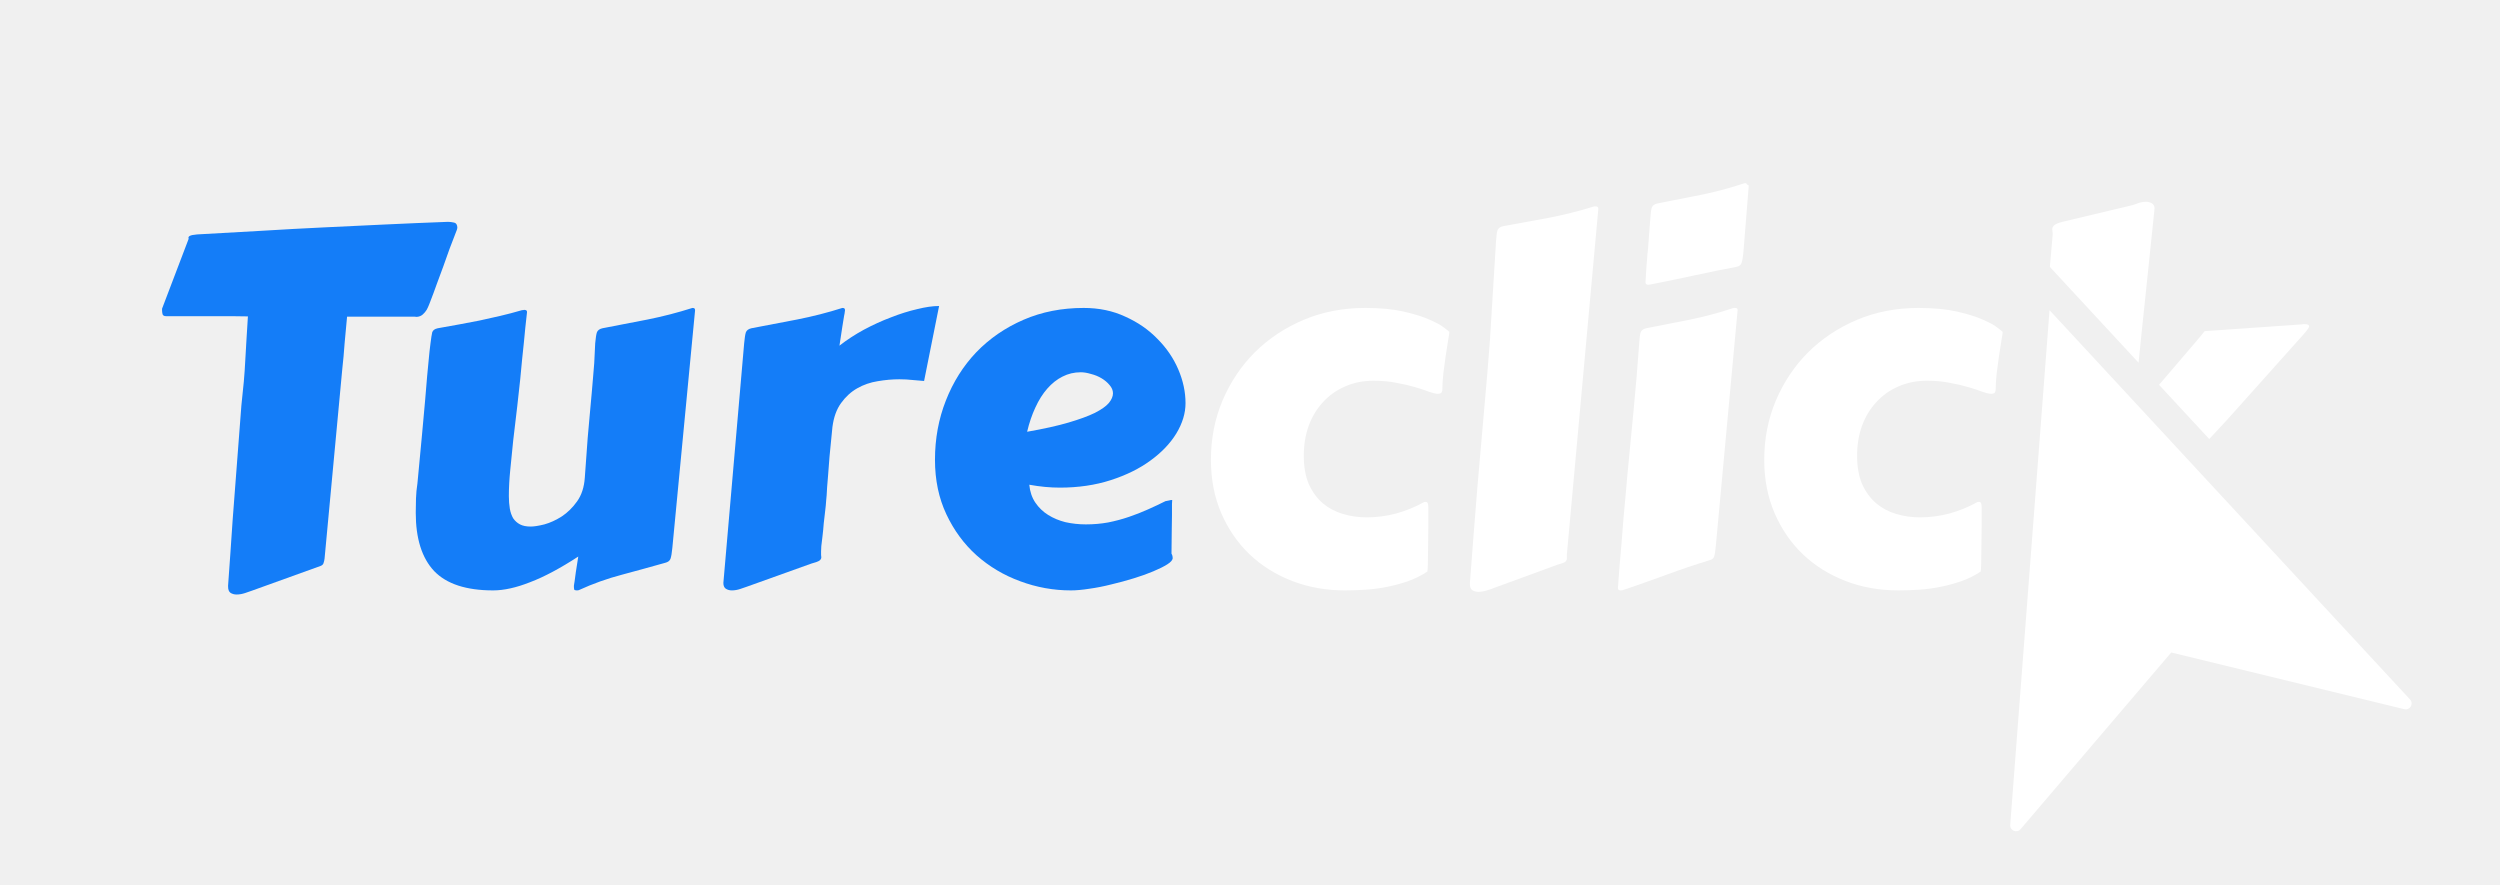
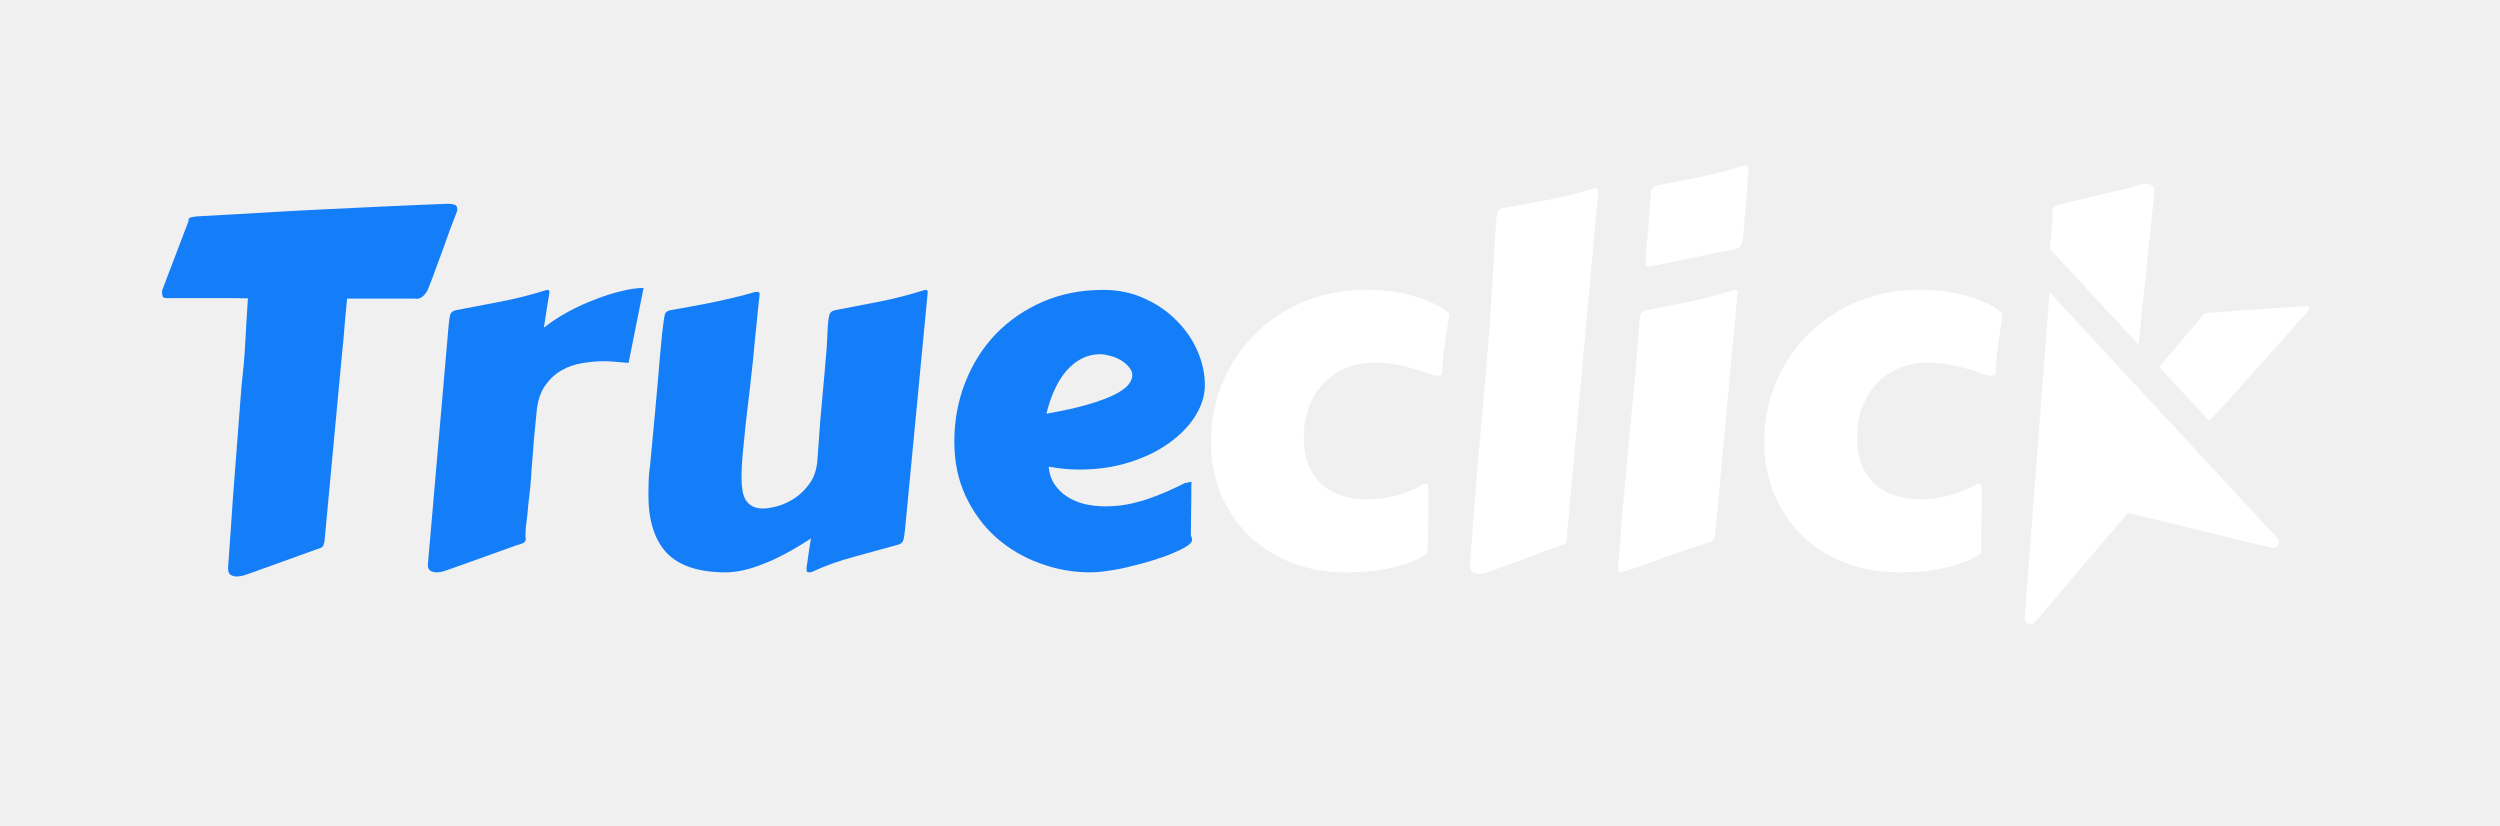
- <svg xmlns="http://www.w3.org/2000/svg" width="212" height="75" viewBox="0 0 212 75" fill="none">
-   <path d="M149.607 38.992C149.607 37.201 149.936 35.526 150.592 33.968C151.262 32.395 152.178 31.028 153.34 29.866C154.516 28.704 155.896 27.788 157.482 27.118C159.082 26.448 160.818 26.113 162.691 26.113C163.963 26.113 165.05 26.216 165.952 26.421C166.854 26.626 167.593 26.858 168.167 27.118C168.741 27.364 169.158 27.597 169.418 27.815C169.691 28.02 169.828 28.13 169.828 28.144C169.828 28.226 169.794 28.458 169.726 28.841C169.671 29.21 169.603 29.648 169.521 30.153C169.452 30.645 169.384 31.158 169.315 31.691C169.261 32.211 169.233 32.662 169.233 33.045C169.233 33.113 169.213 33.188 169.172 33.27C169.131 33.352 169.021 33.394 168.844 33.394C168.68 33.394 168.44 33.339 168.126 33.23C167.812 33.106 167.422 32.977 166.957 32.84C166.506 32.703 165.979 32.58 165.378 32.471C164.79 32.348 164.134 32.286 163.409 32.286C162.507 32.286 161.693 32.45 160.969 32.778C160.244 33.093 159.622 33.537 159.103 34.111C158.583 34.672 158.18 35.342 157.893 36.121C157.619 36.9 157.482 37.741 157.482 38.644C157.482 39.587 157.626 40.394 157.913 41.063C158.214 41.72 158.61 42.26 159.103 42.684C159.595 43.094 160.162 43.395 160.805 43.586C161.447 43.777 162.124 43.873 162.835 43.873C163.655 43.873 164.482 43.764 165.316 43.545C166.15 43.312 166.937 42.991 167.675 42.581C167.702 42.567 167.757 42.56 167.839 42.56C167.907 42.56 167.955 42.595 167.982 42.663C168.023 42.731 168.044 42.861 168.044 43.053C168.044 43.49 168.044 44.023 168.044 44.652C168.044 45.268 168.037 45.862 168.023 46.437C168.023 46.997 168.017 47.476 168.003 47.872C167.989 48.269 167.976 48.467 167.962 48.467C167.47 48.795 166.937 49.062 166.362 49.267C165.788 49.472 165.193 49.636 164.578 49.759C163.977 49.882 163.368 49.964 162.753 50.005C162.138 50.046 161.543 50.066 160.969 50.066C159.369 50.066 157.879 49.8 156.498 49.267C155.117 48.733 153.914 47.981 152.889 47.011C151.877 46.04 151.077 44.878 150.489 43.524C149.901 42.157 149.607 40.647 149.607 38.992Z" fill="white" />
-   <path d="M138 40.305C138.178 38.432 138.355 36.579 138.533 34.747C138.711 32.915 138.868 31.035 139.005 29.107C139.032 28.656 139.073 28.349 139.128 28.185C139.196 28.007 139.354 27.891 139.6 27.836C140.762 27.604 141.979 27.364 143.25 27.118C144.521 26.858 145.752 26.53 146.941 26.134C146.982 26.12 147.044 26.113 147.126 26.113C147.276 26.113 147.352 26.168 147.352 26.277L145.506 46.252C145.465 46.703 145.417 47.018 145.362 47.195C145.308 47.359 145.157 47.469 144.911 47.523C143.749 47.879 142.573 48.275 141.384 48.713C140.194 49.15 138.937 49.595 137.61 50.046C137.569 50.06 137.508 50.066 137.426 50.066C137.275 50.066 137.2 49.998 137.2 49.861C137.2 49.848 137.214 49.663 137.241 49.308C137.269 48.952 137.303 48.494 137.344 47.934C137.398 47.373 137.453 46.744 137.508 46.047C137.562 45.35 137.617 44.652 137.672 43.955C137.74 43.258 137.802 42.588 137.856 41.945C137.911 41.303 137.959 40.756 138 40.305ZM139.538 23.939C139.579 23.352 139.606 22.9 139.62 22.586C139.647 22.271 139.668 22.039 139.682 21.889C139.695 21.725 139.702 21.622 139.702 21.581C139.702 21.54 139.702 21.513 139.702 21.499C139.716 21.472 139.723 21.431 139.723 21.376C139.736 21.308 139.75 21.178 139.764 20.986C139.777 20.781 139.798 20.487 139.825 20.105C139.853 19.722 139.894 19.195 139.948 18.525C139.976 18.074 140.017 17.767 140.071 17.602C140.14 17.425 140.297 17.309 140.543 17.254C141.705 17.021 142.922 16.782 144.193 16.536C145.465 16.276 146.695 15.948 147.885 15.552C147.926 15.538 147.987 15.531 148.069 15.531C148.11 15.613 148.165 15.668 148.233 15.695L148.295 15.736L147.844 21.355C147.803 21.807 147.748 22.121 147.68 22.299C147.625 22.477 147.481 22.586 147.249 22.627C146.087 22.846 144.911 23.085 143.722 23.345C142.532 23.605 141.274 23.864 139.948 24.124C139.907 24.138 139.846 24.145 139.764 24.145C139.613 24.145 139.538 24.076 139.538 23.939Z" fill="white" />
-   <path d="M126.126 31.65C126.29 29.777 126.42 27.925 126.516 26.093C126.625 24.261 126.741 22.381 126.864 20.453C126.892 20.002 126.933 19.694 126.987 19.53C127.056 19.352 127.213 19.236 127.459 19.182C128.73 18.949 130.002 18.717 131.273 18.484C132.559 18.238 133.844 17.917 135.129 17.52C135.17 17.507 135.231 17.5 135.313 17.5C135.464 17.5 135.539 17.568 135.539 17.705L132.873 46.99V47.339C132.873 47.462 132.825 47.565 132.729 47.647C132.634 47.715 132.408 47.797 132.053 47.893L126.68 49.861C126.529 49.93 126.331 49.998 126.085 50.066C125.839 50.148 125.6 50.19 125.367 50.19C125.176 50.19 125.005 50.142 124.854 50.046C124.718 49.95 124.649 49.786 124.649 49.554V49.431C124.759 48.05 124.861 46.703 124.957 45.391C125.066 44.065 125.176 42.697 125.285 41.289C125.408 39.881 125.538 38.391 125.675 36.818C125.812 35.246 125.962 33.523 126.126 31.65Z" fill="white" />
-   <path d="M102.686 38.992C102.686 37.201 103.014 35.526 103.67 33.968C104.34 32.395 105.256 31.028 106.418 29.866C107.594 28.704 108.975 27.788 110.561 27.118C112.16 26.448 113.896 26.113 115.77 26.113C117.041 26.113 118.128 26.216 119.03 26.421C119.933 26.626 120.671 26.858 121.245 27.118C121.819 27.364 122.236 27.597 122.496 27.815C122.77 28.02 122.906 28.13 122.906 28.144C122.906 28.226 122.872 28.458 122.804 28.841C122.749 29.21 122.681 29.648 122.599 30.153C122.53 30.645 122.462 31.158 122.394 31.691C122.339 32.211 122.312 32.662 122.312 33.045C122.312 33.113 122.291 33.188 122.25 33.27C122.209 33.352 122.1 33.394 121.922 33.394C121.758 33.394 121.519 33.339 121.204 33.23C120.89 33.106 120.5 32.977 120.035 32.84C119.584 32.703 119.058 32.58 118.456 32.471C117.868 32.348 117.212 32.286 116.487 32.286C115.585 32.286 114.771 32.45 114.047 32.778C113.322 33.093 112.7 33.537 112.181 34.111C111.661 34.672 111.258 35.342 110.971 36.121C110.697 36.9 110.561 37.741 110.561 38.644C110.561 39.587 110.704 40.394 110.991 41.063C111.292 41.72 111.688 42.26 112.181 42.684C112.673 43.094 113.24 43.395 113.883 43.586C114.525 43.777 115.202 43.873 115.913 43.873C116.733 43.873 117.561 43.764 118.395 43.545C119.229 43.312 120.015 42.991 120.753 42.581C120.78 42.567 120.835 42.56 120.917 42.56C120.985 42.56 121.033 42.595 121.061 42.663C121.102 42.731 121.122 42.861 121.122 43.053C121.122 43.49 121.122 44.023 121.122 44.652C121.122 45.268 121.115 45.862 121.102 46.437C121.102 46.997 121.095 47.476 121.081 47.872C121.067 48.269 121.054 48.467 121.04 48.467C120.548 48.795 120.015 49.062 119.44 49.267C118.866 49.472 118.271 49.636 117.656 49.759C117.055 49.882 116.446 49.964 115.831 50.005C115.216 50.046 114.621 50.066 114.047 50.066C112.447 50.066 110.957 49.8 109.576 49.267C108.195 48.733 106.992 47.981 105.967 47.011C104.955 46.04 104.155 44.878 103.567 43.524C102.979 42.157 102.686 40.647 102.686 38.992Z" fill="white" />
-   <path d="M91.898 26.113C93.197 26.113 94.373 26.359 95.426 26.852C96.492 27.33 97.401 27.959 98.153 28.738C98.919 29.504 99.507 30.365 99.917 31.322C100.327 32.279 100.532 33.236 100.532 34.193C100.532 35.041 100.272 35.895 99.753 36.757C99.233 37.605 98.502 38.37 97.559 39.054C96.629 39.737 95.508 40.291 94.195 40.715C92.883 41.139 91.44 41.351 89.868 41.351C89.048 41.351 88.186 41.269 87.284 41.105C87.339 41.692 87.51 42.198 87.797 42.622C88.084 43.046 88.446 43.395 88.884 43.668C89.321 43.941 89.814 44.147 90.36 44.283C90.921 44.406 91.495 44.468 92.083 44.468C92.739 44.468 93.368 44.413 93.97 44.304C94.585 44.181 95.173 44.023 95.733 43.832C96.294 43.641 96.834 43.429 97.353 43.196C97.873 42.964 98.365 42.731 98.83 42.499C98.953 42.472 99.056 42.451 99.138 42.438C99.233 42.41 99.322 42.397 99.404 42.397C99.404 42.397 99.397 42.506 99.384 42.725C99.384 42.943 99.384 43.251 99.384 43.648C99.384 44.044 99.377 44.523 99.363 45.083C99.363 45.644 99.356 46.266 99.343 46.949C99.384 47.018 99.411 47.086 99.425 47.154C99.439 47.223 99.445 47.277 99.445 47.318C99.445 47.482 99.295 47.66 98.994 47.852C98.693 48.043 98.297 48.241 97.805 48.446C97.326 48.651 96.772 48.85 96.144 49.041C95.528 49.232 94.899 49.403 94.257 49.554C93.614 49.718 92.992 49.841 92.391 49.923C91.789 50.019 91.263 50.066 90.811 50.066C89.335 50.066 87.899 49.807 86.505 49.287C85.124 48.781 83.894 48.05 82.814 47.093C81.747 46.136 80.893 44.974 80.25 43.606C79.607 42.239 79.286 40.701 79.286 38.992C79.286 37.201 79.594 35.526 80.209 33.968C80.824 32.395 81.686 31.028 82.793 29.866C83.914 28.704 85.247 27.788 86.792 27.118C88.337 26.448 90.039 26.113 91.898 26.113ZM91.652 31.568C91.092 31.568 90.572 31.691 90.094 31.938C89.629 32.17 89.198 32.512 88.802 32.963C88.419 33.4 88.084 33.934 87.797 34.562C87.51 35.178 87.277 35.861 87.1 36.613C88.508 36.367 89.677 36.107 90.606 35.834C91.536 35.56 92.281 35.287 92.842 35.014C93.402 34.727 93.799 34.446 94.031 34.173C94.264 33.886 94.38 33.612 94.38 33.352C94.38 33.106 94.284 32.874 94.093 32.655C93.915 32.437 93.689 32.245 93.416 32.081C93.143 31.917 92.842 31.794 92.514 31.712C92.199 31.616 91.912 31.568 91.652 31.568Z" fill="#147DF8" />
-   <path d="M78.363 32.307C78.076 32.279 77.755 32.252 77.399 32.225C77.044 32.184 76.668 32.163 76.272 32.163C75.67 32.163 75.055 32.218 74.426 32.327C73.811 32.423 73.236 32.621 72.703 32.922C72.17 33.223 71.712 33.64 71.329 34.173C70.946 34.692 70.7 35.369 70.591 36.203C70.495 37.215 70.413 38.049 70.345 38.705C70.29 39.348 70.249 39.881 70.222 40.305C70.194 40.715 70.167 41.05 70.14 41.31C70.126 41.556 70.112 41.788 70.099 42.007C70.099 42.062 70.085 42.212 70.058 42.458C70.044 42.704 70.017 42.991 69.976 43.319C69.935 43.648 69.894 44.003 69.853 44.386C69.825 44.769 69.791 45.124 69.75 45.452C69.709 45.78 69.675 46.067 69.647 46.313C69.634 46.56 69.627 46.71 69.627 46.765C69.627 46.874 69.627 46.97 69.627 47.052C69.641 47.12 69.647 47.188 69.647 47.257C69.647 47.366 69.593 47.462 69.483 47.544C69.388 47.612 69.162 47.694 68.807 47.79L63.372 49.738C63.222 49.793 63.023 49.861 62.777 49.943C62.531 50.025 62.292 50.066 62.06 50.066C61.868 50.066 61.697 50.019 61.547 49.923C61.41 49.827 61.342 49.663 61.342 49.431L63.105 29.107C63.147 28.656 63.194 28.349 63.249 28.185C63.317 28.007 63.475 27.891 63.721 27.836C64.965 27.59 66.25 27.344 67.576 27.098C68.902 26.838 70.188 26.51 71.432 26.113C71.541 26.113 71.603 26.134 71.616 26.175C71.644 26.202 71.657 26.25 71.657 26.318C71.657 26.346 71.65 26.387 71.637 26.441C71.637 26.496 71.616 26.619 71.575 26.811C71.548 27.002 71.5 27.296 71.432 27.692C71.377 28.075 71.295 28.615 71.186 29.312C71.814 28.82 72.505 28.369 73.257 27.959C74.022 27.549 74.788 27.2 75.554 26.913C76.319 26.612 77.058 26.38 77.769 26.216C78.48 26.038 79.102 25.949 79.635 25.949L78.363 32.307Z" fill="#147DF8" />
-   <path d="M57.015 46.457C56.974 46.908 56.919 47.223 56.851 47.4C56.782 47.565 56.632 47.674 56.399 47.728C55.237 48.057 54.02 48.392 52.749 48.733C51.491 49.062 50.268 49.499 49.078 50.046C49.037 50.06 48.976 50.066 48.894 50.066C48.784 50.066 48.716 50.039 48.688 49.984C48.675 49.93 48.668 49.868 48.668 49.8C48.668 49.773 48.668 49.725 48.668 49.656C48.682 49.588 48.702 49.458 48.73 49.267C48.757 49.089 48.791 48.836 48.832 48.508C48.887 48.18 48.955 47.742 49.037 47.195C47.506 48.193 46.145 48.918 44.956 49.369C43.78 49.834 42.734 50.066 41.818 50.066C39.535 50.066 37.867 49.52 36.815 48.426C35.775 47.318 35.256 45.671 35.256 43.483C35.256 43.087 35.263 42.684 35.276 42.273C35.29 41.85 35.331 41.419 35.399 40.981C35.55 39.368 35.68 37.987 35.789 36.839C35.898 35.677 35.987 34.692 36.056 33.886C36.124 33.079 36.179 32.423 36.22 31.917C36.274 31.398 36.315 30.967 36.343 30.625C36.384 30.283 36.411 30.003 36.425 29.784C36.452 29.552 36.48 29.326 36.507 29.107C36.562 28.67 36.609 28.362 36.65 28.185C36.705 28.007 36.862 27.891 37.122 27.836C37.765 27.713 38.373 27.604 38.947 27.508C39.535 27.398 40.109 27.289 40.67 27.18C41.244 27.057 41.825 26.927 42.413 26.79C43.001 26.653 43.623 26.489 44.279 26.298C44.307 26.298 44.334 26.298 44.361 26.298C44.389 26.284 44.416 26.277 44.443 26.277C44.607 26.277 44.69 26.332 44.69 26.441V26.482C44.635 26.947 44.587 27.385 44.546 27.795C44.505 28.205 44.464 28.629 44.423 29.066C44.382 29.49 44.334 29.948 44.279 30.44C44.238 30.933 44.184 31.507 44.115 32.163C44.047 32.806 43.965 33.551 43.869 34.398C43.773 35.246 43.657 36.23 43.52 37.352C43.438 38.172 43.356 38.992 43.274 39.812C43.192 40.619 43.151 41.371 43.151 42.068C43.151 42.451 43.179 42.807 43.233 43.135C43.288 43.449 43.384 43.723 43.52 43.955C43.671 44.174 43.862 44.345 44.095 44.468C44.327 44.591 44.628 44.652 44.997 44.652C45.284 44.652 45.674 44.591 46.166 44.468C46.658 44.331 47.15 44.105 47.643 43.791C48.135 43.463 48.565 43.039 48.935 42.52C49.317 41.986 49.536 41.316 49.591 40.51C49.687 39.156 49.769 38.028 49.837 37.126C49.919 36.21 49.987 35.444 50.042 34.829C50.097 34.2 50.145 33.674 50.185 33.25C50.227 32.826 50.261 32.423 50.288 32.04C50.329 31.644 50.363 31.227 50.391 30.789C50.418 30.338 50.445 29.777 50.473 29.107C50.514 28.656 50.562 28.349 50.616 28.185C50.685 28.007 50.842 27.891 51.088 27.836C52.332 27.59 53.603 27.344 54.902 27.098C56.201 26.838 57.473 26.51 58.717 26.113C58.826 26.113 58.888 26.134 58.901 26.175C58.929 26.202 58.942 26.25 58.942 26.318L57.015 46.457Z" fill="#147DF8" />
-   <path d="M19.342 49.656C19.41 48.658 19.479 47.694 19.547 46.765C19.615 45.835 19.677 44.933 19.731 44.058L20.47 34.378C20.552 33.64 20.62 32.97 20.675 32.368C20.73 31.753 20.77 31.158 20.798 30.584C20.839 29.996 20.873 29.408 20.9 28.82C20.941 28.219 20.982 27.556 21.023 26.831C20.572 26.817 20.094 26.811 19.588 26.811C19.096 26.811 18.576 26.811 18.029 26.811H14.071C13.921 26.811 13.825 26.756 13.784 26.646C13.757 26.523 13.743 26.414 13.743 26.318V26.175L15.999 20.248L15.979 20.166C15.979 20.098 16.02 20.043 16.102 20.002C16.197 19.947 16.402 19.906 16.717 19.879C18.604 19.77 20.429 19.667 22.192 19.571C23.97 19.462 25.72 19.366 27.442 19.284C29.179 19.202 30.908 19.12 32.631 19.038C34.367 18.956 36.151 18.881 37.983 18.812C38.148 18.812 38.318 18.833 38.496 18.874C38.688 18.915 38.783 19.065 38.783 19.325C38.783 19.352 38.776 19.38 38.763 19.407C38.749 19.435 38.742 19.462 38.742 19.489C38.523 20.05 38.318 20.583 38.127 21.089C37.949 21.595 37.772 22.094 37.594 22.586C37.416 23.078 37.231 23.577 37.04 24.083C36.862 24.589 36.664 25.122 36.445 25.683C36.432 25.696 36.404 25.765 36.363 25.888C36.322 25.997 36.261 26.127 36.179 26.277C36.097 26.414 35.987 26.544 35.851 26.667C35.714 26.79 35.543 26.858 35.338 26.872C35.27 26.858 35.201 26.852 35.133 26.852C35.065 26.852 34.989 26.852 34.907 26.852H29.432C29.363 27.549 29.295 28.287 29.227 29.066C29.172 29.846 29.104 30.605 29.021 31.343L27.524 47.359C27.511 47.482 27.483 47.605 27.442 47.728C27.415 47.852 27.326 47.94 27.176 47.995L21.372 50.087C21.222 50.142 21.023 50.21 20.777 50.292C20.531 50.374 20.292 50.415 20.06 50.415C19.868 50.415 19.697 50.367 19.547 50.272C19.41 50.176 19.342 49.998 19.342 49.738V49.656Z" fill="#147DF8" />
-   <path fill-rule="evenodd" clip-rule="evenodd" d="M181.948 24.985L182.687 17.869V17.787C182.7 17.76 182.707 17.732 182.707 17.705C182.707 17.473 182.625 17.315 182.461 17.233C182.311 17.151 182.146 17.11 181.969 17.11C181.736 17.11 181.497 17.158 181.251 17.254C181.005 17.35 180.807 17.411 180.656 17.439L174.894 18.812C174.524 18.908 174.285 19.011 174.176 19.12C174.08 19.216 174.032 19.325 174.032 19.448C174.032 19.517 174.039 19.585 174.053 19.653C174.066 19.708 174.073 19.77 174.073 19.838L173.829 22.635L181.35 30.757C181.351 30.747 181.352 30.738 181.353 30.727C181.449 29.825 181.545 28.882 181.641 27.898C181.75 26.913 181.853 25.942 181.948 24.985ZM183.087 32.633L187.342 37.227C187.552 37.004 187.75 36.793 187.937 36.593C188.333 36.169 188.675 35.8 188.962 35.485L195.381 28.308C195.668 27.98 195.812 27.768 195.812 27.672C195.812 27.549 195.695 27.487 195.463 27.487H195.319C195.278 27.487 195.237 27.494 195.196 27.508L186.952 28.082C186.925 28.109 186.843 28.212 186.706 28.39C186.569 28.554 186.392 28.766 186.173 29.025C185.954 29.271 185.708 29.559 185.435 29.887C185.161 30.215 184.881 30.543 184.594 30.871L183.087 32.633Z" fill="white" />
-   <path d="M171.346 70.313L184.121 55.33L203.886 60.14C204.368 60.257 204.708 59.678 204.371 59.314L173.8 26.303L170.467 69.951C170.43 70.433 171.032 70.681 171.346 70.313Z" fill="white" />
+ <svg xmlns="http://www.w3.org/2000/svg" width="212" height="70" viewBox="0 0 212 70" fill="none">
+   <path d="M149.607 37.461C149.607 35.67 149.936 33.995 150.592 32.437C151.262 30.864 152.178 29.497 153.34 28.335C154.516 27.173 155.896 26.257 157.482 25.587C159.082 24.917 160.818 24.582 162.691 24.582C163.963 24.582 165.05 24.685 165.952 24.89C166.854 25.095 167.593 25.327 168.167 25.587C168.741 25.833 169.158 26.065 169.418 26.284C169.691 26.489 169.828 26.599 169.828 26.612C169.828 26.694 169.794 26.927 169.726 27.31C169.671 27.679 169.603 28.116 169.521 28.622C169.452 29.114 169.384 29.627 169.315 30.16C169.261 30.68 169.233 31.131 169.233 31.514C169.233 31.582 169.213 31.657 169.172 31.739C169.131 31.821 169.021 31.862 168.844 31.862C168.68 31.862 168.44 31.808 168.126 31.698C167.812 31.575 167.422 31.445 166.957 31.309C166.506 31.172 165.979 31.049 165.378 30.939C164.79 30.816 164.134 30.755 163.409 30.755C162.507 30.755 161.693 30.919 160.969 31.247C160.244 31.561 159.622 32.006 159.103 32.58C158.583 33.141 158.18 33.81 157.893 34.59C157.619 35.369 157.482 36.21 157.482 37.112C157.482 38.056 157.626 38.862 157.913 39.532C158.214 40.188 158.61 40.728 159.103 41.152C159.595 41.562 160.162 41.863 160.805 42.055C161.447 42.246 162.124 42.342 162.835 42.342C163.655 42.342 164.482 42.232 165.316 42.014C166.15 41.781 166.937 41.46 167.675 41.05C167.702 41.036 167.757 41.029 167.839 41.029C167.907 41.029 167.955 41.063 167.982 41.132C168.023 41.2 168.044 41.33 168.044 41.522C168.044 41.959 168.044 42.492 168.044 43.121C168.044 43.736 168.037 44.331 168.023 44.905C168.023 45.466 168.017 45.944 168.003 46.341C167.989 46.737 167.976 46.935 167.962 46.935C167.47 47.264 166.937 47.53 166.362 47.735C165.788 47.94 165.193 48.105 164.578 48.227C163.977 48.351 163.368 48.433 162.753 48.474C162.138 48.515 161.543 48.535 160.969 48.535C159.369 48.535 157.879 48.269 156.498 47.735C155.117 47.202 153.914 46.45 152.889 45.48C151.877 44.509 151.077 43.347 150.489 41.993C149.901 40.626 149.607 39.115 149.607 37.461Z" fill="white" />
+   <path d="M138 38.773C138.178 36.9 138.355 35.048 138.533 33.216C138.711 31.384 138.868 29.504 139.005 27.576C139.032 27.125 139.073 26.817 139.128 26.653C139.196 26.476 139.354 26.359 139.6 26.305C140.762 26.072 141.979 25.833 143.25 25.587C144.521 25.327 145.752 24.999 146.941 24.602C146.982 24.589 147.044 24.582 147.126 24.582C147.276 24.582 147.352 24.637 147.352 24.746L145.506 44.721C145.465 45.172 145.417 45.486 145.362 45.664C145.308 45.828 145.157 45.938 144.911 45.992C143.749 46.348 142.573 46.744 141.384 47.182C140.194 47.619 138.937 48.063 137.61 48.515C137.569 48.528 137.508 48.535 137.426 48.535C137.275 48.535 137.2 48.467 137.2 48.33C137.2 48.316 137.214 48.132 137.241 47.776C137.269 47.421 137.303 46.963 137.344 46.402C137.398 45.842 137.453 45.213 137.508 44.516C137.562 43.818 137.617 43.121 137.672 42.424C137.74 41.727 137.802 41.057 137.856 40.414C137.911 39.772 137.959 39.225 138 38.773ZM139.538 22.408C139.579 21.82 139.606 21.369 139.62 21.055C139.647 20.74 139.668 20.508 139.682 20.357C139.695 20.193 139.702 20.091 139.702 20.05C139.702 20.009 139.702 19.981 139.702 19.968C139.716 19.94 139.723 19.899 139.723 19.845C139.736 19.776 139.75 19.646 139.764 19.455C139.777 19.25 139.798 18.956 139.825 18.573C139.853 18.19 139.894 17.664 139.948 16.994C139.976 16.543 140.017 16.235 140.071 16.071C140.14 15.894 140.297 15.777 140.543 15.723C141.705 15.49 142.922 15.251 144.193 15.005C145.465 14.745 146.695 14.417 147.885 14.021C147.926 14.007 147.987 14 148.069 14C148.11 14.082 148.165 14.137 148.233 14.164L148.295 14.205L147.844 19.824C147.803 20.275 147.748 20.59 147.68 20.768C147.625 20.945 147.481 21.055 147.249 21.096C146.087 21.314 144.911 21.554 143.722 21.814C142.532 22.073 141.274 22.333 139.948 22.593C139.907 22.606 139.846 22.613 139.764 22.613C139.613 22.613 139.538 22.545 139.538 22.408Z" fill="white" />
+   <path d="M126.126 30.119C126.29 28.246 126.42 26.394 126.516 24.561C126.625 22.73 126.741 20.85 126.864 18.922C126.892 18.471 126.933 18.163 126.987 17.999C127.056 17.821 127.213 17.705 127.459 17.65C128.73 17.418 130.002 17.186 131.273 16.953C132.559 16.707 133.844 16.386 135.129 15.989C135.17 15.976 135.231 15.969 135.313 15.969C135.464 15.969 135.539 16.037 135.539 16.174L132.873 45.459V45.808C132.873 45.931 132.825 46.033 132.729 46.115C132.634 46.184 132.408 46.266 132.053 46.361L126.68 48.33C126.529 48.398 126.331 48.467 126.085 48.535C125.839 48.617 125.6 48.658 125.367 48.658C125.176 48.658 125.005 48.61 124.854 48.515C124.718 48.419 124.649 48.255 124.649 48.023V47.899C124.759 46.519 124.861 45.172 124.957 43.859C125.066 42.533 125.176 41.166 125.285 39.758C125.408 38.35 125.538 36.859 125.675 35.287C125.812 33.715 125.962 31.992 126.126 30.119Z" fill="white" />
+   <path d="M102.686 37.461C102.686 35.67 103.014 33.995 103.67 32.437C104.34 30.864 105.256 29.497 106.418 28.335C107.594 27.173 108.975 26.257 110.561 25.587C112.16 24.917 113.896 24.582 115.77 24.582C117.041 24.582 118.128 24.685 119.03 24.89C119.933 25.095 120.671 25.327 121.245 25.587C121.819 25.833 122.236 26.065 122.496 26.284C122.77 26.489 122.906 26.599 122.906 26.612C122.906 26.694 122.872 26.927 122.804 27.31C122.749 27.679 122.681 28.116 122.599 28.622C122.53 29.114 122.462 29.627 122.394 30.16C122.339 30.68 122.312 31.131 122.312 31.514C122.312 31.582 122.291 31.657 122.25 31.739C122.209 31.821 122.1 31.862 121.922 31.862C121.758 31.862 121.519 31.808 121.204 31.698C120.89 31.575 120.5 31.445 120.035 31.309C119.584 31.172 119.058 31.049 118.456 30.939C117.868 30.816 117.212 30.755 116.487 30.755C115.585 30.755 114.771 30.919 114.047 31.247C113.322 31.561 112.7 32.006 112.181 32.58C111.661 33.141 111.258 33.81 110.971 34.59C110.697 35.369 110.561 36.21 110.561 37.112C110.561 38.056 110.704 38.862 110.991 39.532C111.292 40.188 111.688 40.728 112.181 41.152C112.673 41.562 113.24 41.863 113.883 42.055C114.525 42.246 115.202 42.342 115.913 42.342C116.733 42.342 117.561 42.232 118.395 42.014C119.229 41.781 120.015 41.46 120.753 41.05C120.78 41.036 120.835 41.029 120.917 41.029C120.985 41.029 121.033 41.063 121.061 41.132C121.102 41.2 121.122 41.33 121.122 41.522C121.122 41.959 121.122 42.492 121.122 43.121C121.122 43.736 121.115 44.331 121.102 44.905C121.102 45.466 121.095 45.944 121.081 46.341C121.067 46.737 121.054 46.935 121.04 46.935C120.548 47.264 120.015 47.53 119.44 47.735C118.866 47.94 118.271 48.105 117.656 48.227C117.055 48.351 116.446 48.433 115.831 48.474C115.216 48.515 114.621 48.535 114.047 48.535C112.447 48.535 110.957 48.269 109.576 47.735C108.195 47.202 106.992 46.45 105.967 45.48C104.955 44.509 104.155 43.347 103.567 41.993C102.979 40.626 102.686 39.115 102.686 37.461Z" fill="white" />
+   <path d="M93.539 24.582C94.838 24.582 96.014 24.828 97.066 25.32C98.133 25.799 99.042 26.428 99.794 27.207C100.56 27.973 101.147 28.834 101.558 29.791C101.968 30.748 102.173 31.705 102.173 32.662C102.173 33.51 101.913 34.364 101.394 35.226C100.874 36.073 100.143 36.839 99.199 37.523C98.269 38.206 97.148 38.76 95.836 39.184C94.523 39.607 93.081 39.819 91.509 39.819C90.689 39.819 89.827 39.737 88.925 39.573C88.98 40.161 89.15 40.667 89.438 41.091C89.725 41.515 90.087 41.863 90.524 42.137C90.962 42.41 91.454 42.615 92.001 42.752C92.561 42.875 93.136 42.937 93.724 42.937C94.38 42.937 95.009 42.882 95.61 42.773C96.226 42.649 96.814 42.492 97.374 42.301C97.935 42.109 98.475 41.898 98.994 41.665C99.514 41.433 100.006 41.2 100.471 40.968C100.594 40.94 100.696 40.92 100.778 40.906C100.874 40.879 100.963 40.865 101.045 40.865C101.045 40.865 101.038 40.975 101.024 41.193C101.024 41.412 101.024 41.72 101.024 42.116C101.024 42.513 101.018 42.991 101.004 43.552C101.004 44.112 100.997 44.734 100.983 45.418C101.024 45.486 101.052 45.555 101.065 45.623C101.079 45.691 101.086 45.746 101.086 45.787C101.086 45.951 100.936 46.129 100.635 46.32C100.334 46.512 99.938 46.71 99.445 46.915C98.967 47.12 98.413 47.318 97.784 47.51C97.169 47.701 96.54 47.872 95.897 48.023C95.255 48.187 94.633 48.31 94.031 48.392C93.43 48.487 92.903 48.535 92.452 48.535C90.976 48.535 89.54 48.275 88.145 47.756C86.765 47.25 85.534 46.519 84.454 45.562C83.388 44.605 82.533 43.442 81.891 42.075C81.248 40.708 80.927 39.17 80.927 37.461C80.927 35.67 81.234 33.995 81.85 32.437C82.465 30.864 83.326 29.497 84.434 28.335C85.555 27.173 86.888 26.257 88.433 25.587C89.978 24.917 91.68 24.582 93.539 24.582ZM93.293 30.037C92.732 30.037 92.213 30.16 91.734 30.406C91.269 30.639 90.839 30.98 90.442 31.432C90.06 31.869 89.725 32.402 89.438 33.031C89.15 33.647 88.918 34.33 88.74 35.082C90.148 34.836 91.317 34.576 92.247 34.303C93.177 34.029 93.922 33.756 94.482 33.482C95.043 33.195 95.439 32.915 95.672 32.642C95.904 32.355 96.02 32.081 96.02 31.821C96.02 31.575 95.925 31.343 95.733 31.124C95.556 30.905 95.33 30.714 95.057 30.55C94.783 30.386 94.482 30.263 94.154 30.181C93.84 30.085 93.553 30.037 93.293 30.037Z" fill="#147DF8" />
+   <path d="M76.743 44.926C76.702 45.377 76.647 45.691 76.579 45.869C76.511 46.033 76.36 46.143 76.128 46.197C74.966 46.525 73.749 46.86 72.478 47.202C71.22 47.53 69.996 47.968 68.807 48.515C68.766 48.528 68.704 48.535 68.622 48.535C68.513 48.535 68.444 48.508 68.417 48.453C68.403 48.398 68.397 48.337 68.397 48.269C68.397 48.241 68.397 48.193 68.397 48.125C68.41 48.057 68.431 47.927 68.458 47.735C68.485 47.558 68.519 47.305 68.561 46.977C68.615 46.648 68.684 46.211 68.766 45.664C67.234 46.662 65.874 47.387 64.685 47.838C63.509 48.303 62.463 48.535 61.547 48.535C59.264 48.535 57.596 47.988 56.543 46.895C55.504 45.787 54.984 44.14 54.984 41.952C54.984 41.556 54.991 41.152 55.005 40.742C55.019 40.318 55.06 39.888 55.128 39.45C55.278 37.837 55.408 36.456 55.518 35.308C55.627 34.145 55.716 33.161 55.784 32.355C55.852 31.548 55.907 30.892 55.948 30.386C56.003 29.866 56.044 29.436 56.071 29.094C56.112 28.752 56.14 28.472 56.153 28.253C56.181 28.02 56.208 27.795 56.235 27.576C56.29 27.139 56.338 26.831 56.379 26.653C56.434 26.476 56.591 26.359 56.851 26.305C57.493 26.182 58.102 26.072 58.676 25.977C59.264 25.867 59.838 25.758 60.398 25.648C60.973 25.525 61.554 25.395 62.142 25.259C62.73 25.122 63.352 24.958 64.008 24.767C64.035 24.767 64.062 24.767 64.09 24.767C64.117 24.753 64.144 24.746 64.172 24.746C64.336 24.746 64.418 24.801 64.418 24.91V24.951C64.363 25.416 64.315 25.854 64.274 26.264C64.233 26.674 64.192 27.098 64.151 27.535C64.11 27.959 64.062 28.417 64.008 28.909C63.967 29.401 63.912 29.976 63.844 30.632C63.775 31.274 63.693 32.02 63.598 32.867C63.502 33.715 63.386 34.699 63.249 35.82C63.167 36.641 63.085 37.461 63.003 38.281C62.921 39.088 62.88 39.84 62.88 40.537C62.88 40.92 62.907 41.275 62.962 41.603C63.017 41.918 63.112 42.191 63.249 42.424C63.399 42.643 63.591 42.813 63.823 42.937C64.056 43.06 64.356 43.121 64.726 43.121C65.013 43.121 65.402 43.06 65.894 42.937C66.387 42.8 66.879 42.574 67.371 42.26C67.863 41.932 68.294 41.508 68.663 40.988C69.046 40.455 69.265 39.785 69.319 38.978C69.415 37.625 69.497 36.497 69.565 35.595C69.647 34.679 69.716 33.913 69.77 33.298C69.825 32.669 69.873 32.143 69.914 31.719C69.955 31.295 69.989 30.892 70.017 30.509C70.058 30.112 70.092 29.695 70.119 29.258C70.147 28.807 70.174 28.246 70.201 27.576C70.242 27.125 70.29 26.817 70.345 26.653C70.413 26.476 70.57 26.359 70.816 26.305C72.061 26.059 73.332 25.812 74.631 25.566C75.93 25.307 77.201 24.979 78.445 24.582C78.555 24.582 78.616 24.602 78.63 24.644C78.657 24.671 78.671 24.719 78.671 24.787L76.743 44.926Z" fill="#147DF8" />
+   <path d="M53.303 30.775C53.016 30.748 52.694 30.721 52.339 30.693C51.983 30.652 51.607 30.632 51.211 30.632C50.609 30.632 49.994 30.686 49.365 30.796C48.75 30.892 48.176 31.09 47.643 31.391C47.109 31.691 46.651 32.108 46.269 32.642C45.886 33.161 45.64 33.838 45.53 34.672C45.435 35.684 45.352 36.518 45.284 37.174C45.23 37.816 45.188 38.35 45.161 38.773C45.134 39.184 45.106 39.519 45.079 39.778C45.065 40.024 45.052 40.257 45.038 40.476C45.038 40.53 45.024 40.681 44.997 40.927C44.983 41.173 44.956 41.46 44.915 41.788C44.874 42.116 44.833 42.472 44.792 42.855C44.765 43.237 44.73 43.593 44.69 43.921C44.648 44.249 44.614 44.536 44.587 44.782C44.573 45.028 44.566 45.179 44.566 45.233C44.566 45.343 44.566 45.438 44.566 45.52C44.58 45.589 44.587 45.657 44.587 45.726C44.587 45.835 44.532 45.931 44.423 46.013C44.327 46.081 44.102 46.163 43.746 46.259L38.312 48.207C38.161 48.262 37.963 48.33 37.717 48.412C37.471 48.494 37.231 48.535 36.999 48.535C36.808 48.535 36.637 48.487 36.486 48.392C36.35 48.296 36.281 48.132 36.281 47.899L38.045 27.576C38.086 27.125 38.134 26.817 38.188 26.653C38.257 26.476 38.414 26.359 38.66 26.305C39.904 26.059 41.19 25.812 42.516 25.566C43.842 25.307 45.127 24.979 46.371 24.582C46.48 24.582 46.542 24.602 46.556 24.644C46.583 24.671 46.597 24.719 46.597 24.787C46.597 24.814 46.59 24.855 46.576 24.91C46.576 24.965 46.556 25.088 46.515 25.279C46.487 25.471 46.44 25.765 46.371 26.161C46.316 26.544 46.234 27.084 46.125 27.781C46.754 27.289 47.444 26.838 48.196 26.428C48.962 26.018 49.727 25.669 50.493 25.382C51.259 25.081 51.997 24.849 52.708 24.685C53.419 24.507 54.041 24.418 54.574 24.418L53.303 30.775Z" fill="#147DF8" />
+   <path d="M19.342 48.125C19.41 47.127 19.479 46.163 19.547 45.233C19.615 44.304 19.677 43.401 19.731 42.526L20.47 32.847C20.552 32.108 20.62 31.439 20.675 30.837C20.73 30.222 20.77 29.627 20.798 29.053C20.839 28.465 20.873 27.877 20.9 27.289C20.941 26.688 20.982 26.024 21.023 25.3C20.572 25.286 20.094 25.279 19.588 25.279C19.096 25.279 18.576 25.279 18.029 25.279H14.071C13.921 25.279 13.825 25.225 13.784 25.115C13.757 24.992 13.743 24.883 13.743 24.787V24.644L15.999 18.717L15.979 18.635C15.979 18.566 16.02 18.512 16.102 18.471C16.197 18.416 16.402 18.375 16.717 18.348C18.604 18.238 20.429 18.136 22.192 18.04C23.97 17.931 25.72 17.835 27.442 17.753C29.179 17.671 30.908 17.589 32.631 17.507C34.367 17.425 36.151 17.35 37.983 17.281C38.148 17.281 38.318 17.302 38.496 17.343C38.688 17.384 38.783 17.534 38.783 17.794C38.783 17.821 38.776 17.849 38.763 17.876C38.749 17.903 38.742 17.931 38.742 17.958C38.523 18.519 38.318 19.052 38.127 19.558C37.949 20.064 37.772 20.562 37.594 21.055C37.416 21.547 37.231 22.046 37.04 22.552C36.862 23.058 36.664 23.591 36.445 24.151C36.432 24.165 36.404 24.233 36.363 24.356C36.322 24.466 36.261 24.596 36.179 24.746C36.097 24.883 35.987 25.013 35.851 25.136C35.714 25.259 35.543 25.327 35.338 25.341C35.27 25.327 35.201 25.32 35.133 25.32C35.065 25.32 34.989 25.32 34.907 25.32H29.432C29.363 26.018 29.295 26.756 29.227 27.535C29.172 28.314 29.104 29.073 29.021 29.811L27.524 45.828C27.511 45.951 27.483 46.074 27.442 46.197C27.415 46.32 27.326 46.409 27.176 46.464L21.372 48.556C21.222 48.61 21.023 48.679 20.777 48.761C20.531 48.843 20.292 48.884 20.06 48.884C19.868 48.884 19.697 48.836 19.547 48.74C19.41 48.645 19.342 48.467 19.342 48.207V48.125Z" fill="#147DF8" />
+   <path fill-rule="evenodd" clip-rule="evenodd" d="M181.948 23.454L182.687 16.338V16.256C182.7 16.229 182.707 16.201 182.707 16.174C182.707 15.941 182.625 15.784 182.461 15.702C182.311 15.62 182.146 15.579 181.969 15.579C181.736 15.579 181.497 15.627 181.251 15.723C181.005 15.818 180.807 15.88 180.656 15.907L174.894 17.281C174.524 17.377 174.285 17.48 174.176 17.589C174.08 17.685 174.032 17.794 174.032 17.917C174.032 17.985 174.039 18.054 174.053 18.122C174.066 18.177 174.073 18.238 174.073 18.307L173.829 21.104L181.35 29.226C181.351 29.216 181.352 29.206 181.353 29.196C181.449 28.294 181.545 27.351 181.641 26.366C181.75 25.382 181.853 24.411 181.948 23.454ZM183.087 31.102L187.342 35.696C187.552 35.473 187.75 35.262 187.937 35.062C188.333 34.638 188.675 34.269 188.962 33.954L195.381 26.776C195.668 26.448 195.812 26.236 195.812 26.141C195.812 26.018 195.695 25.956 195.463 25.956H195.319C195.278 25.956 195.237 25.963 195.196 25.977L186.952 26.551C186.925 26.578 186.843 26.681 186.706 26.858C186.569 27.023 186.392 27.234 186.173 27.494C185.954 27.74 185.708 28.027 185.435 28.355C185.161 28.684 184.881 29.012 184.594 29.34L183.087 31.102Z" fill="white" />
+   <path d="M172.571 52.741L180.457 43.492L192.631 46.455C193.113 46.572 193.453 45.993 193.116 45.63L173.8 24.772L171.692 52.379C171.655 52.861 172.257 53.109 172.571 52.741Z" fill="white" />
</svg>
